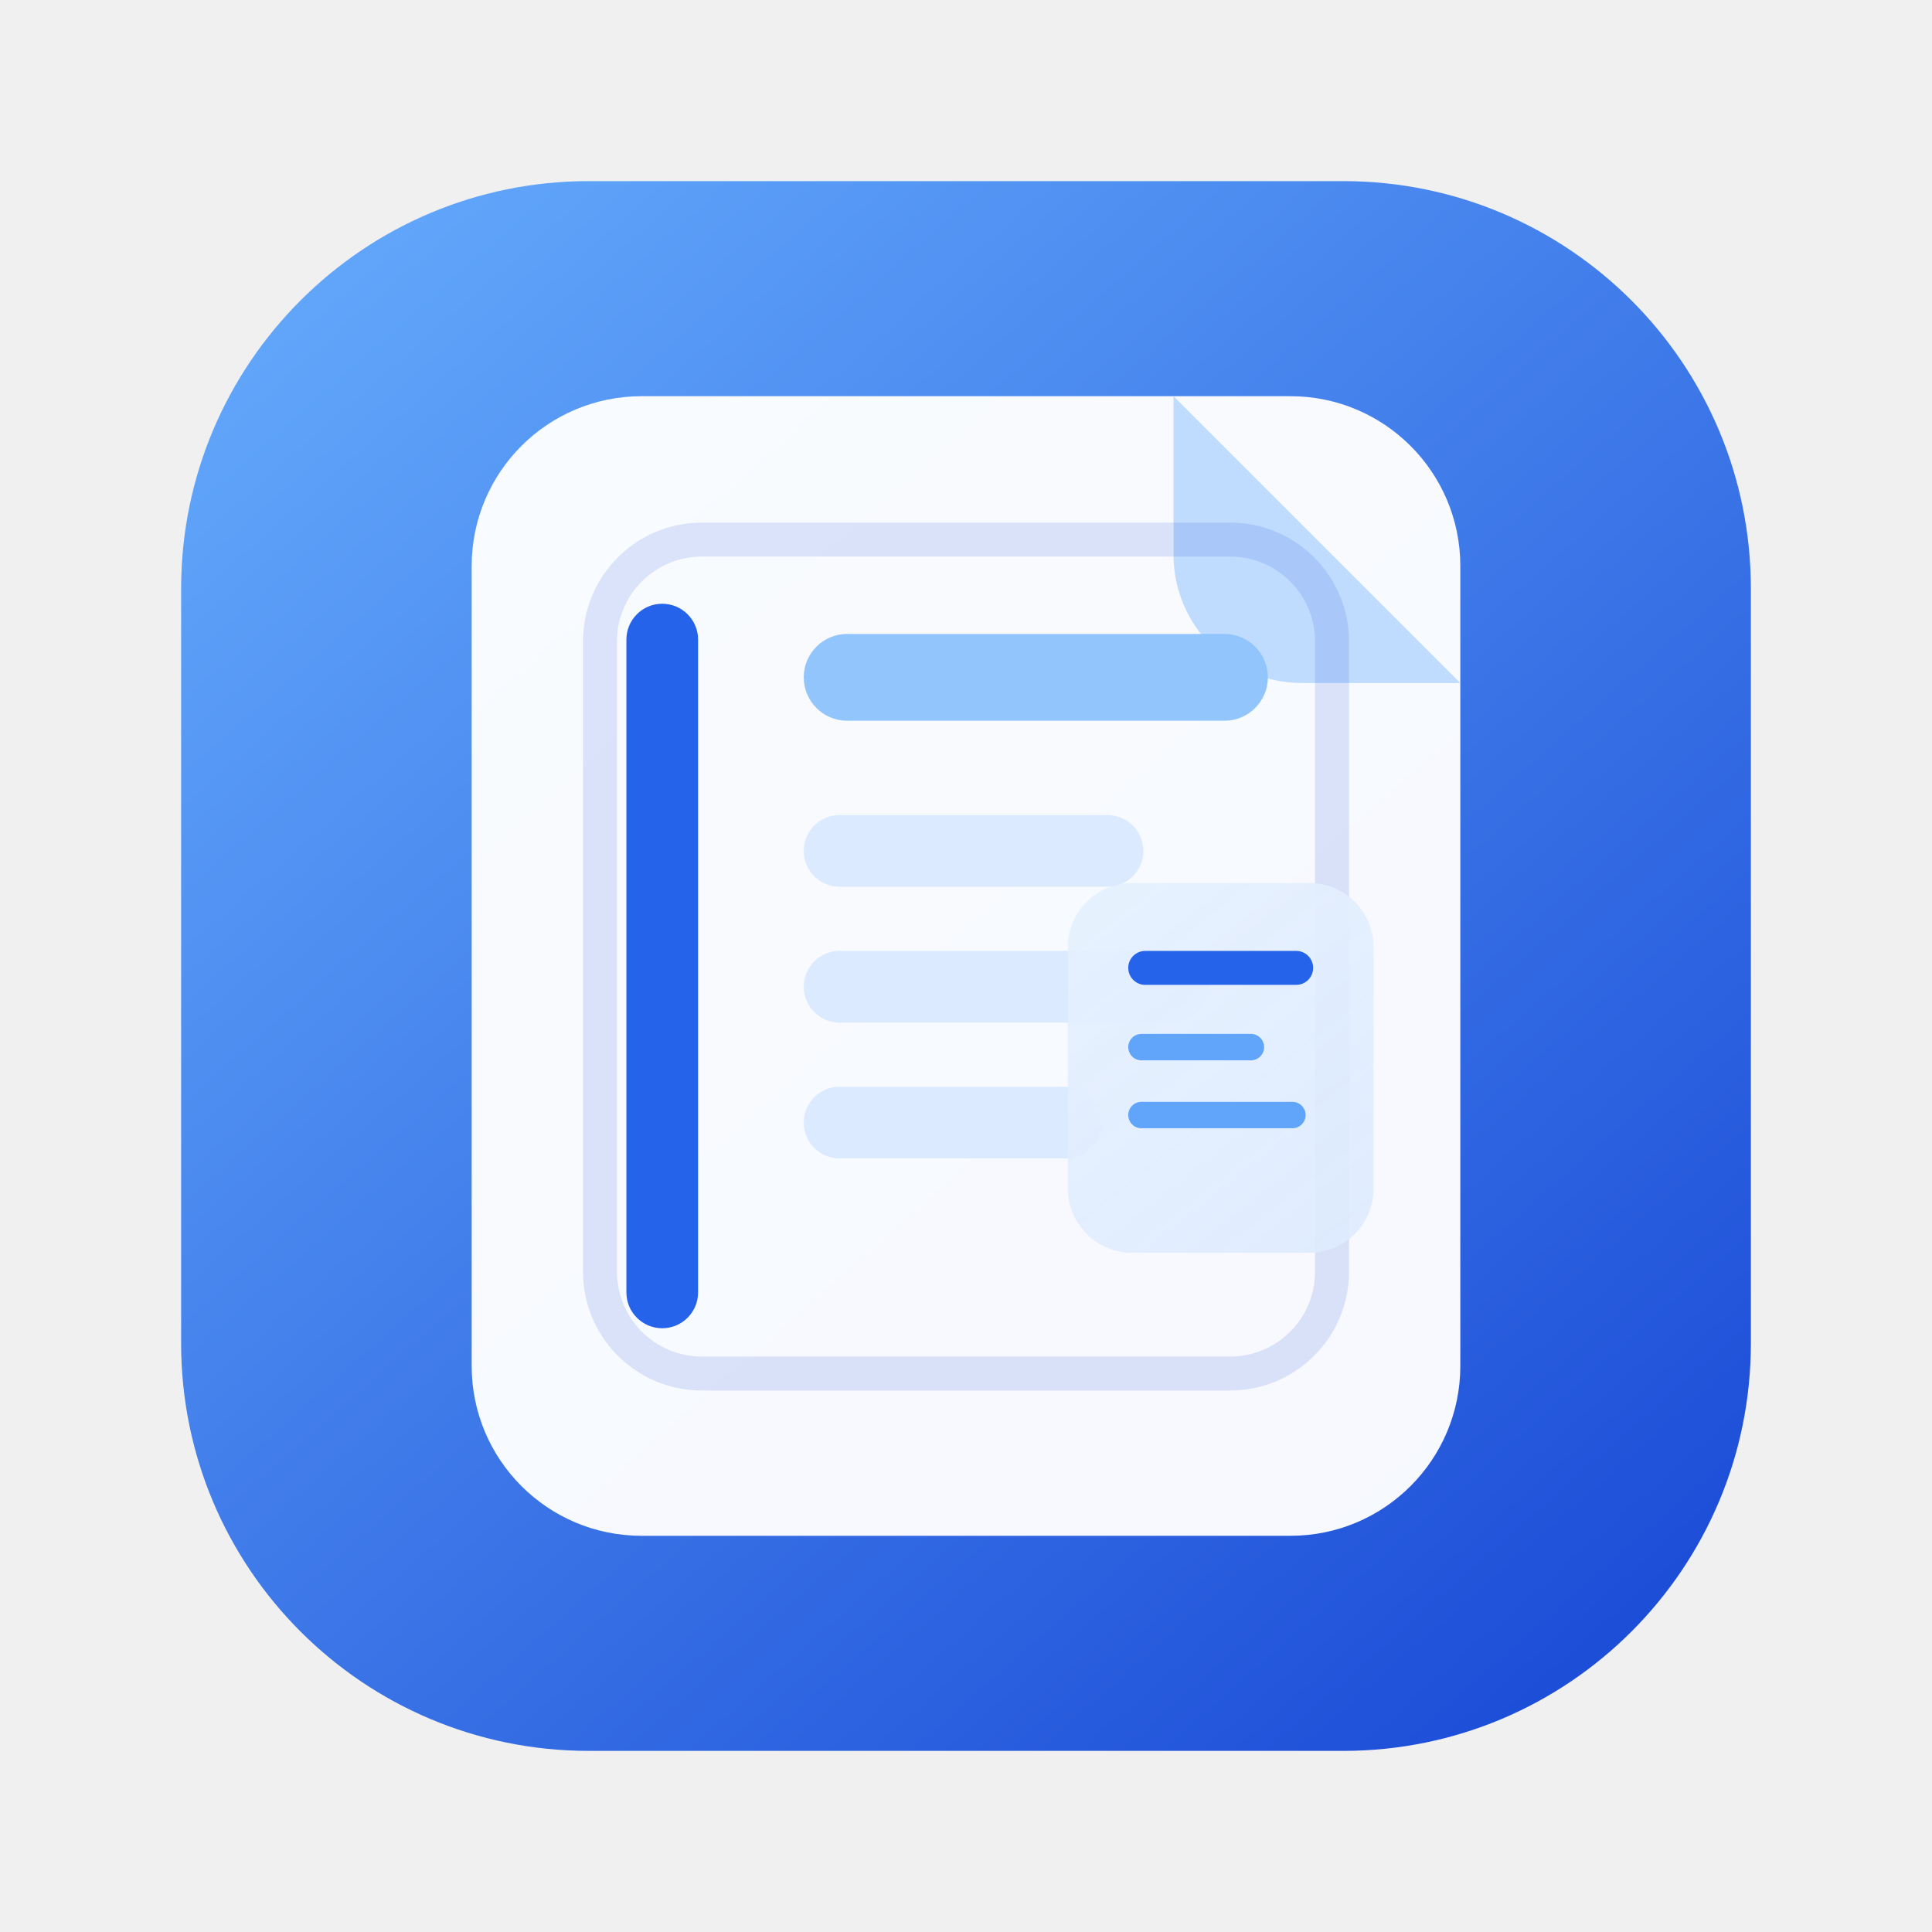
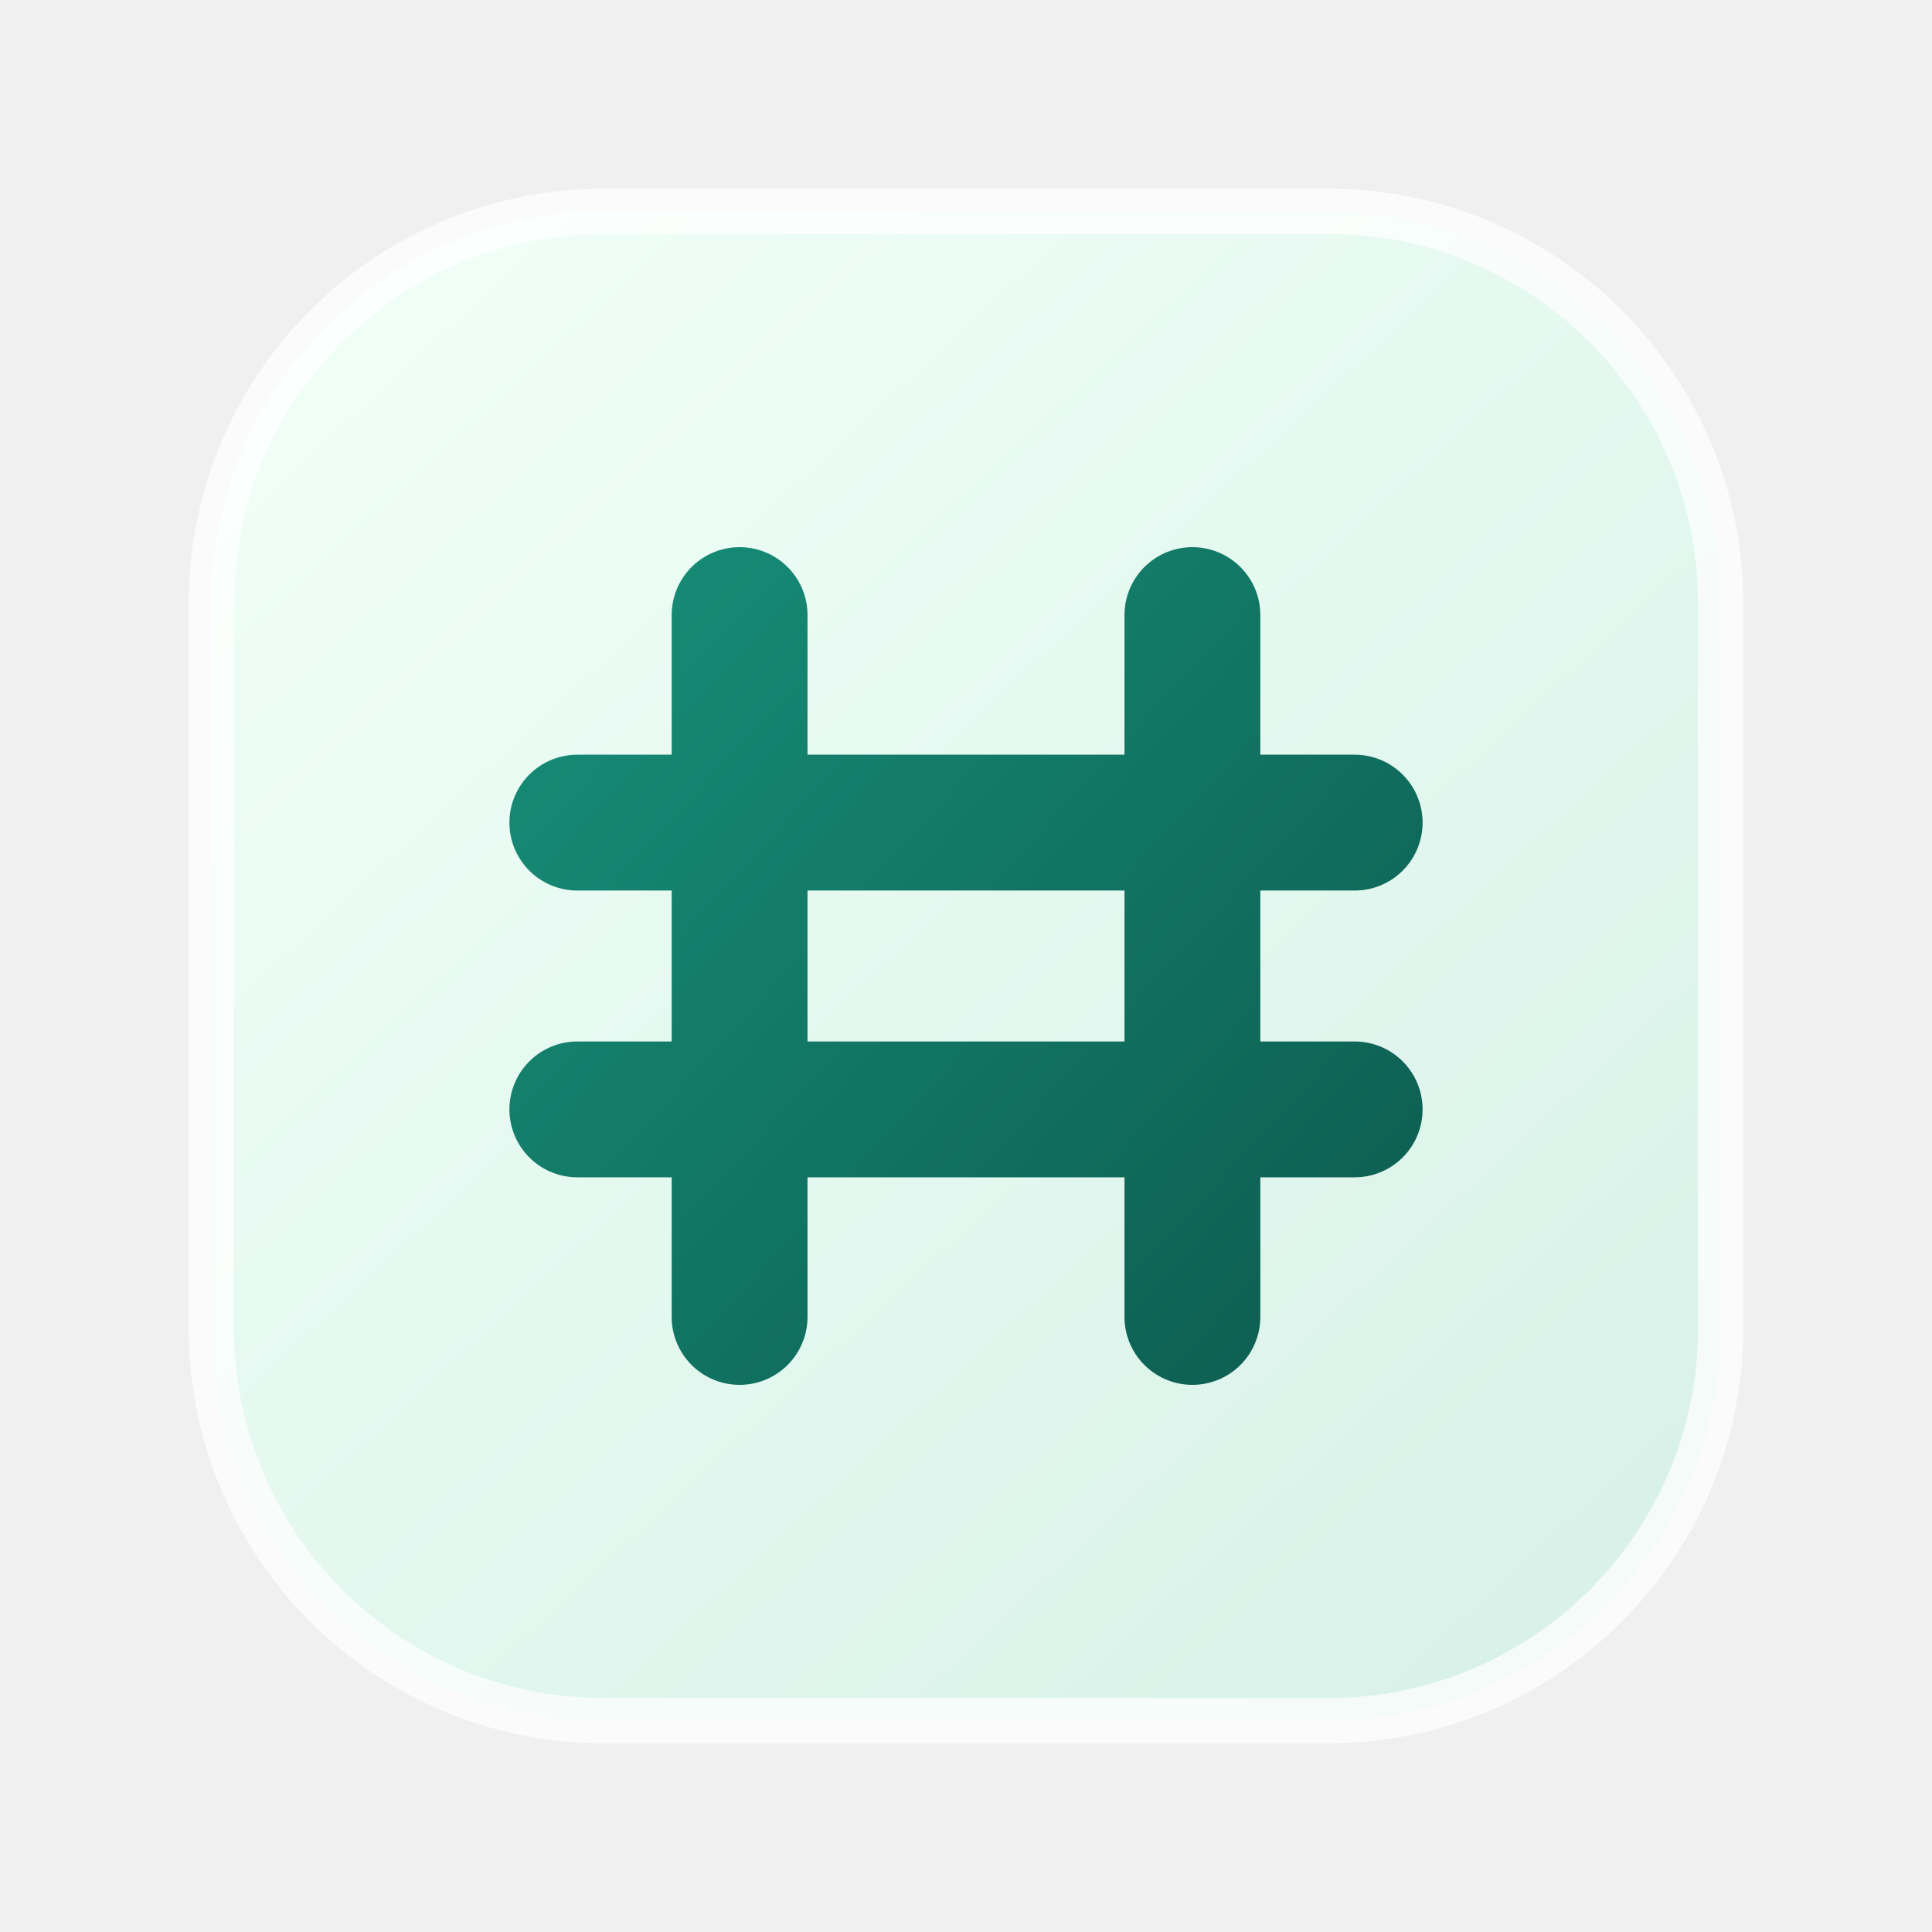
<svg xmlns="http://www.w3.org/2000/svg" width="1024" height="1024" viewBox="0 0 1024 1024" fill="none">
  <defs>
-     <linearGradient id="bg" x1="188" y1="144" x2="836" y2="880" gradientUnits="userSpaceOnUse">
-       <stop stop-color="#60A5FA" />
-       <stop offset="1" stop-color="#1D4ED8" />
+     <linearGradient id="bg" x1="176" y1="148" x2="848" y2="876" gradientUnits="userSpaceOnUse">
+       <stop stop-color="#F0FFF8" />
+       <stop offset="1" stop-color="#D8F1E8" />
    </linearGradient>
-     <linearGradient id="panel" x1="352" y1="300" x2="714" y2="760" gradientUnits="userSpaceOnUse">
-       <stop stop-color="#EFF6FF" stop-opacity="0.96" />
-       <stop offset="1" stop-color="#DBEAFE" stop-opacity="0.88" />
+     <linearGradient id="mark" x1="306" y1="322" x2="718" y2="702" gradientUnits="userSpaceOnUse">
+       <stop stop-color="#168C76" />
+       <stop offset="1" stop-color="#0D5E51" />
    </linearGradient>
  </defs>
-   <rect x="96" y="96" width="832" height="832" rx="216" fill="url(#bg)" />
-   <rect x="250" y="210" width="524" height="604" rx="90" fill="white" fill-opacity="0.96" />
-   <path d="M622 210L774 362H690C652.444 362 622 331.556 622 294V210Z" fill="#BFDBFE" />
-   <rect x="332" y="320" width="38" height="384" rx="19" fill="#2563EB" />
-   <rect x="426" y="336" width="246" height="46" rx="23" fill="#93C5FD" />
-   <rect x="426" y="432" width="180" height="38" rx="19" fill="#DBEAFE" />
-   <rect x="426" y="504" width="214" height="38" rx="19" fill="#DBEAFE" />
-   <rect x="426" y="576" width="158" height="38" rx="19" fill="#DBEAFE" />
-   <rect x="318" y="286" width="388" height="442" rx="54" stroke="#1D4ED8" stroke-opacity="0.14" stroke-width="18" />
-   <rect x="566" y="468" width="162" height="196" rx="34" fill="url(#panel)" />
-   <rect x="598" y="504" width="98" height="18" rx="9" fill="#2563EB" />
-   <rect x="598" y="548" width="72" height="14" rx="7" fill="#60A5FA" />
-   <rect x="598" y="584" width="94" height="14" rx="7" fill="#60A5FA" />
+   <rect x="112" y="112" width="800" height="800" rx="208" fill="url(#bg)" />
+   <rect x="112" y="112" width="800" height="800" rx="208" stroke="#FFFFFF" stroke-opacity="0.72" stroke-width="24" />
+   <line x1="392" y1="326" x2="392" y2="698" stroke="url(#mark)" stroke-width="72" stroke-linecap="round" />
+   <line x1="632" y1="326" x2="632" y2="698" stroke="url(#mark)" stroke-width="72" stroke-linecap="round" />
+   <line x1="306" y1="436" x2="718" y2="436" stroke="url(#mark)" stroke-width="72" stroke-linecap="round" />
+   <line x1="306" y1="588" x2="718" y2="588" stroke="url(#mark)" stroke-width="72" stroke-linecap="round" />
</svg>
